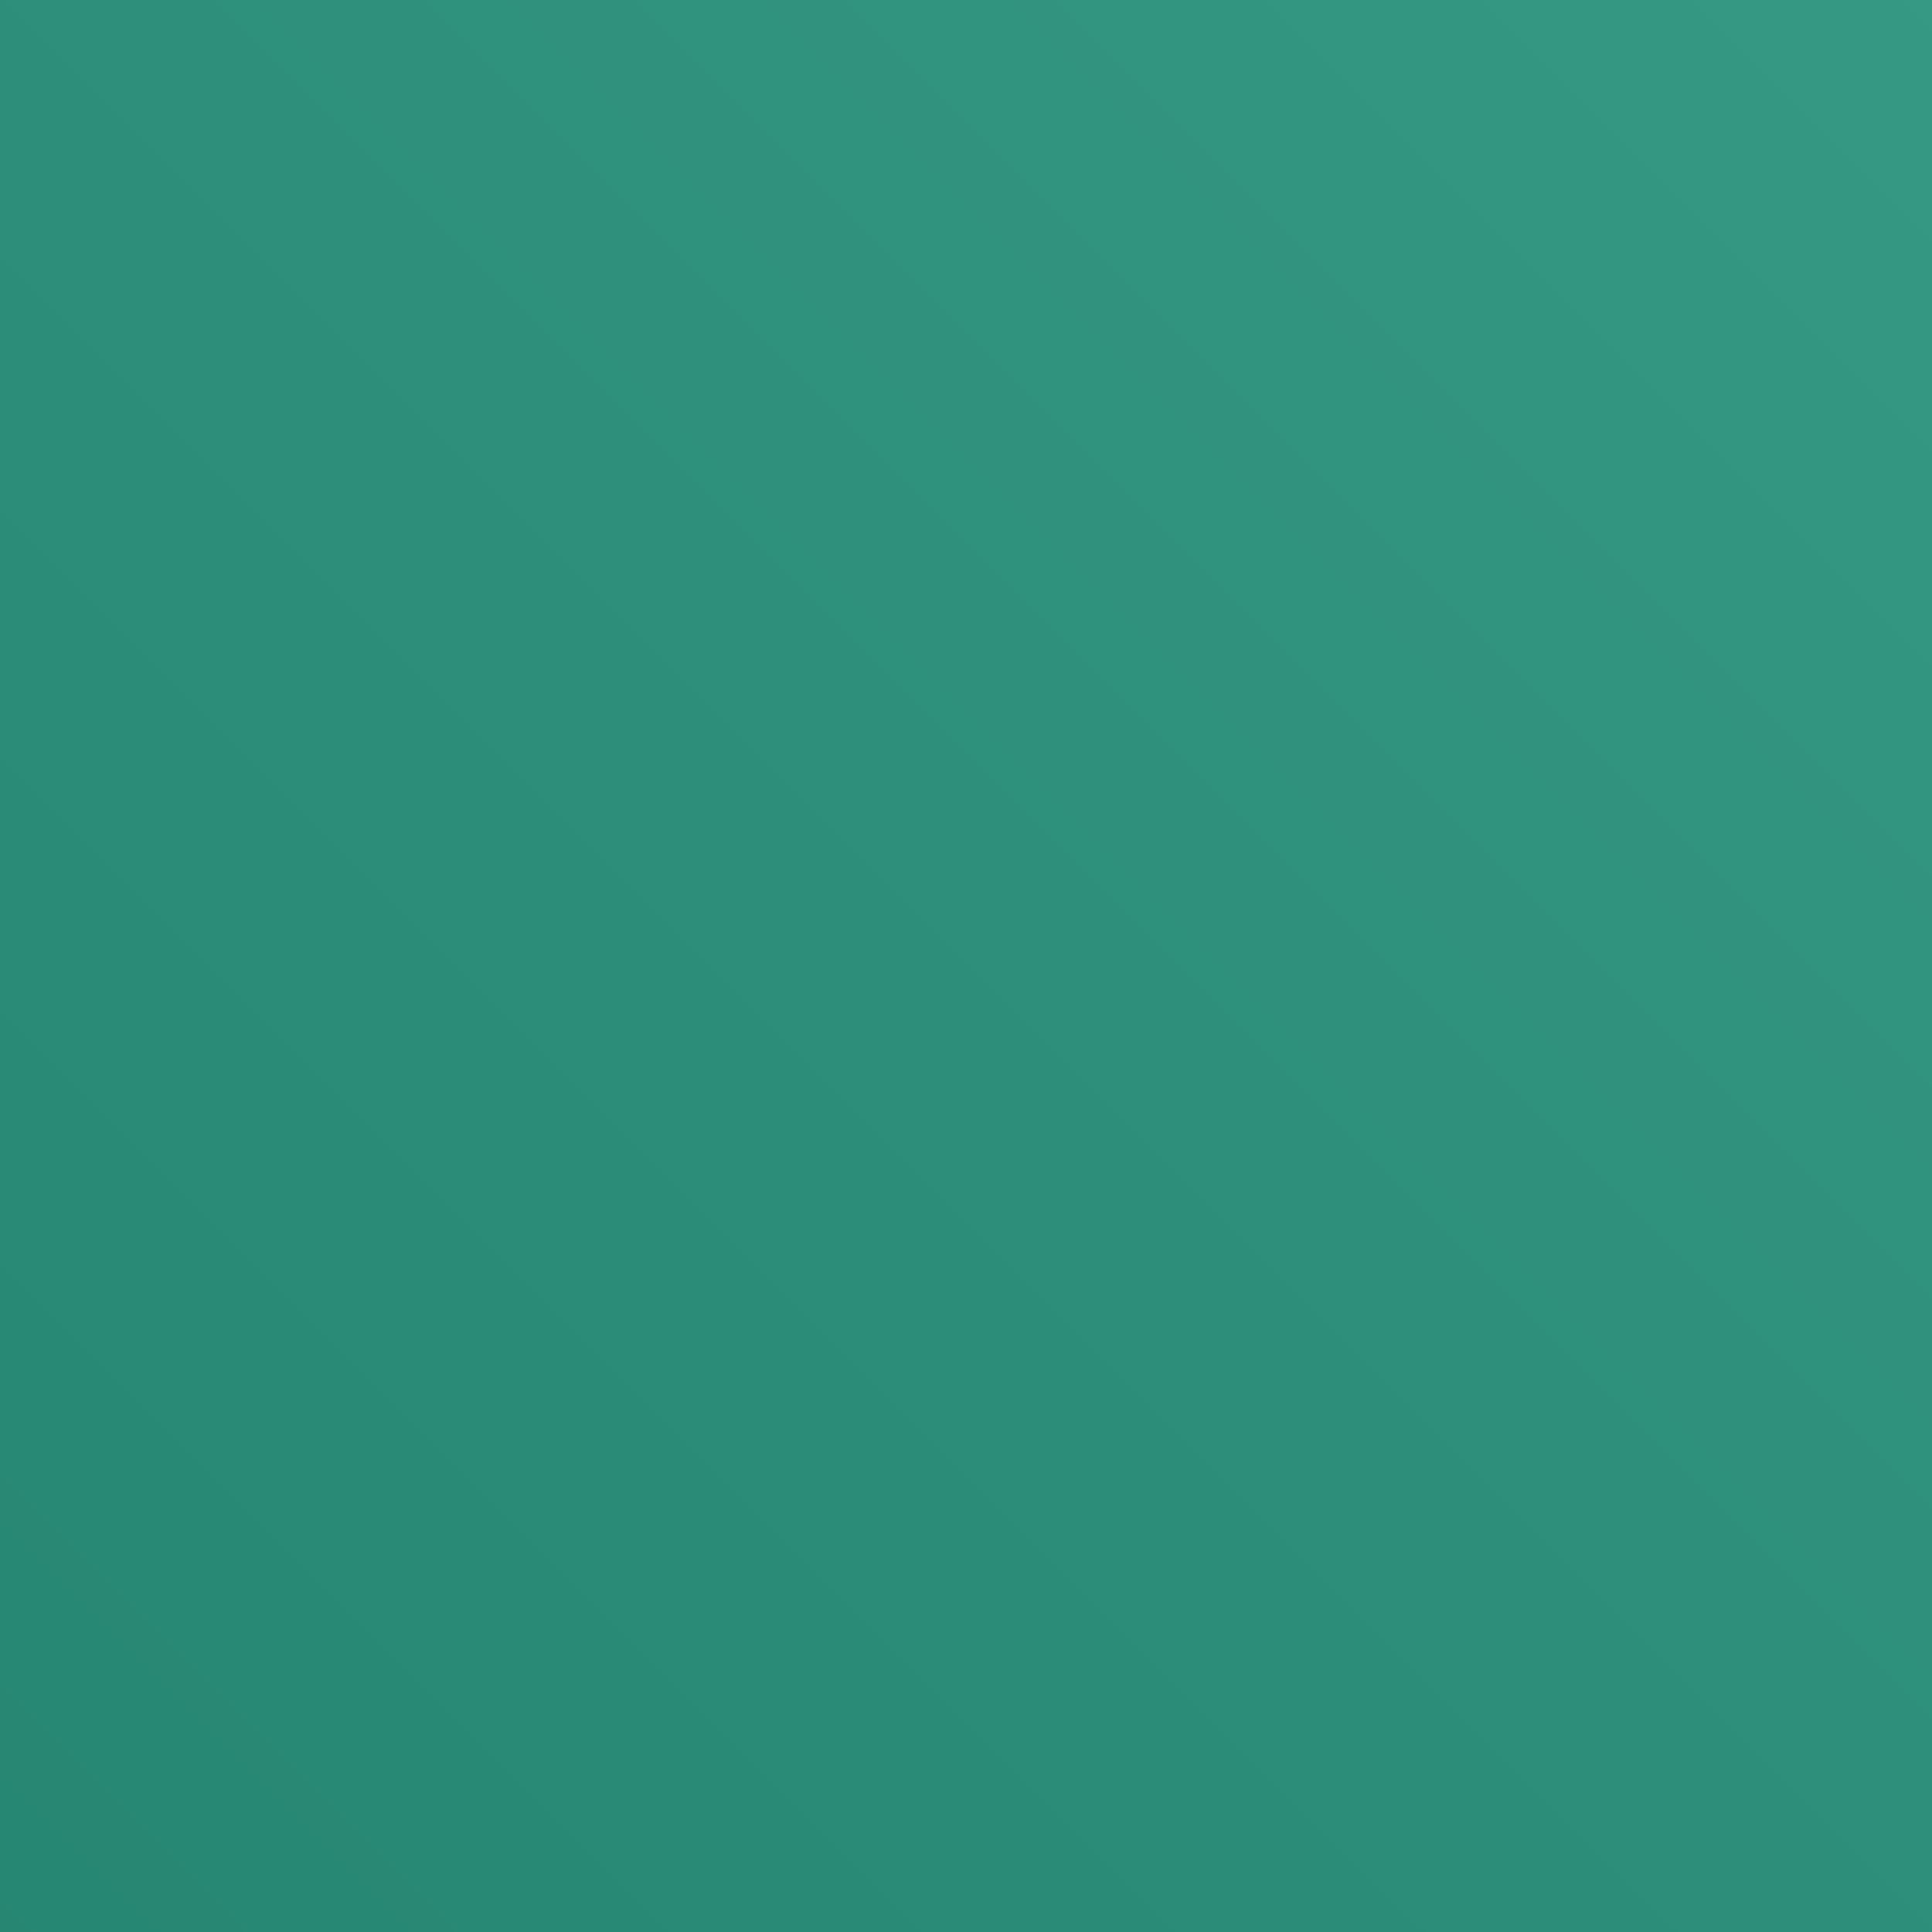
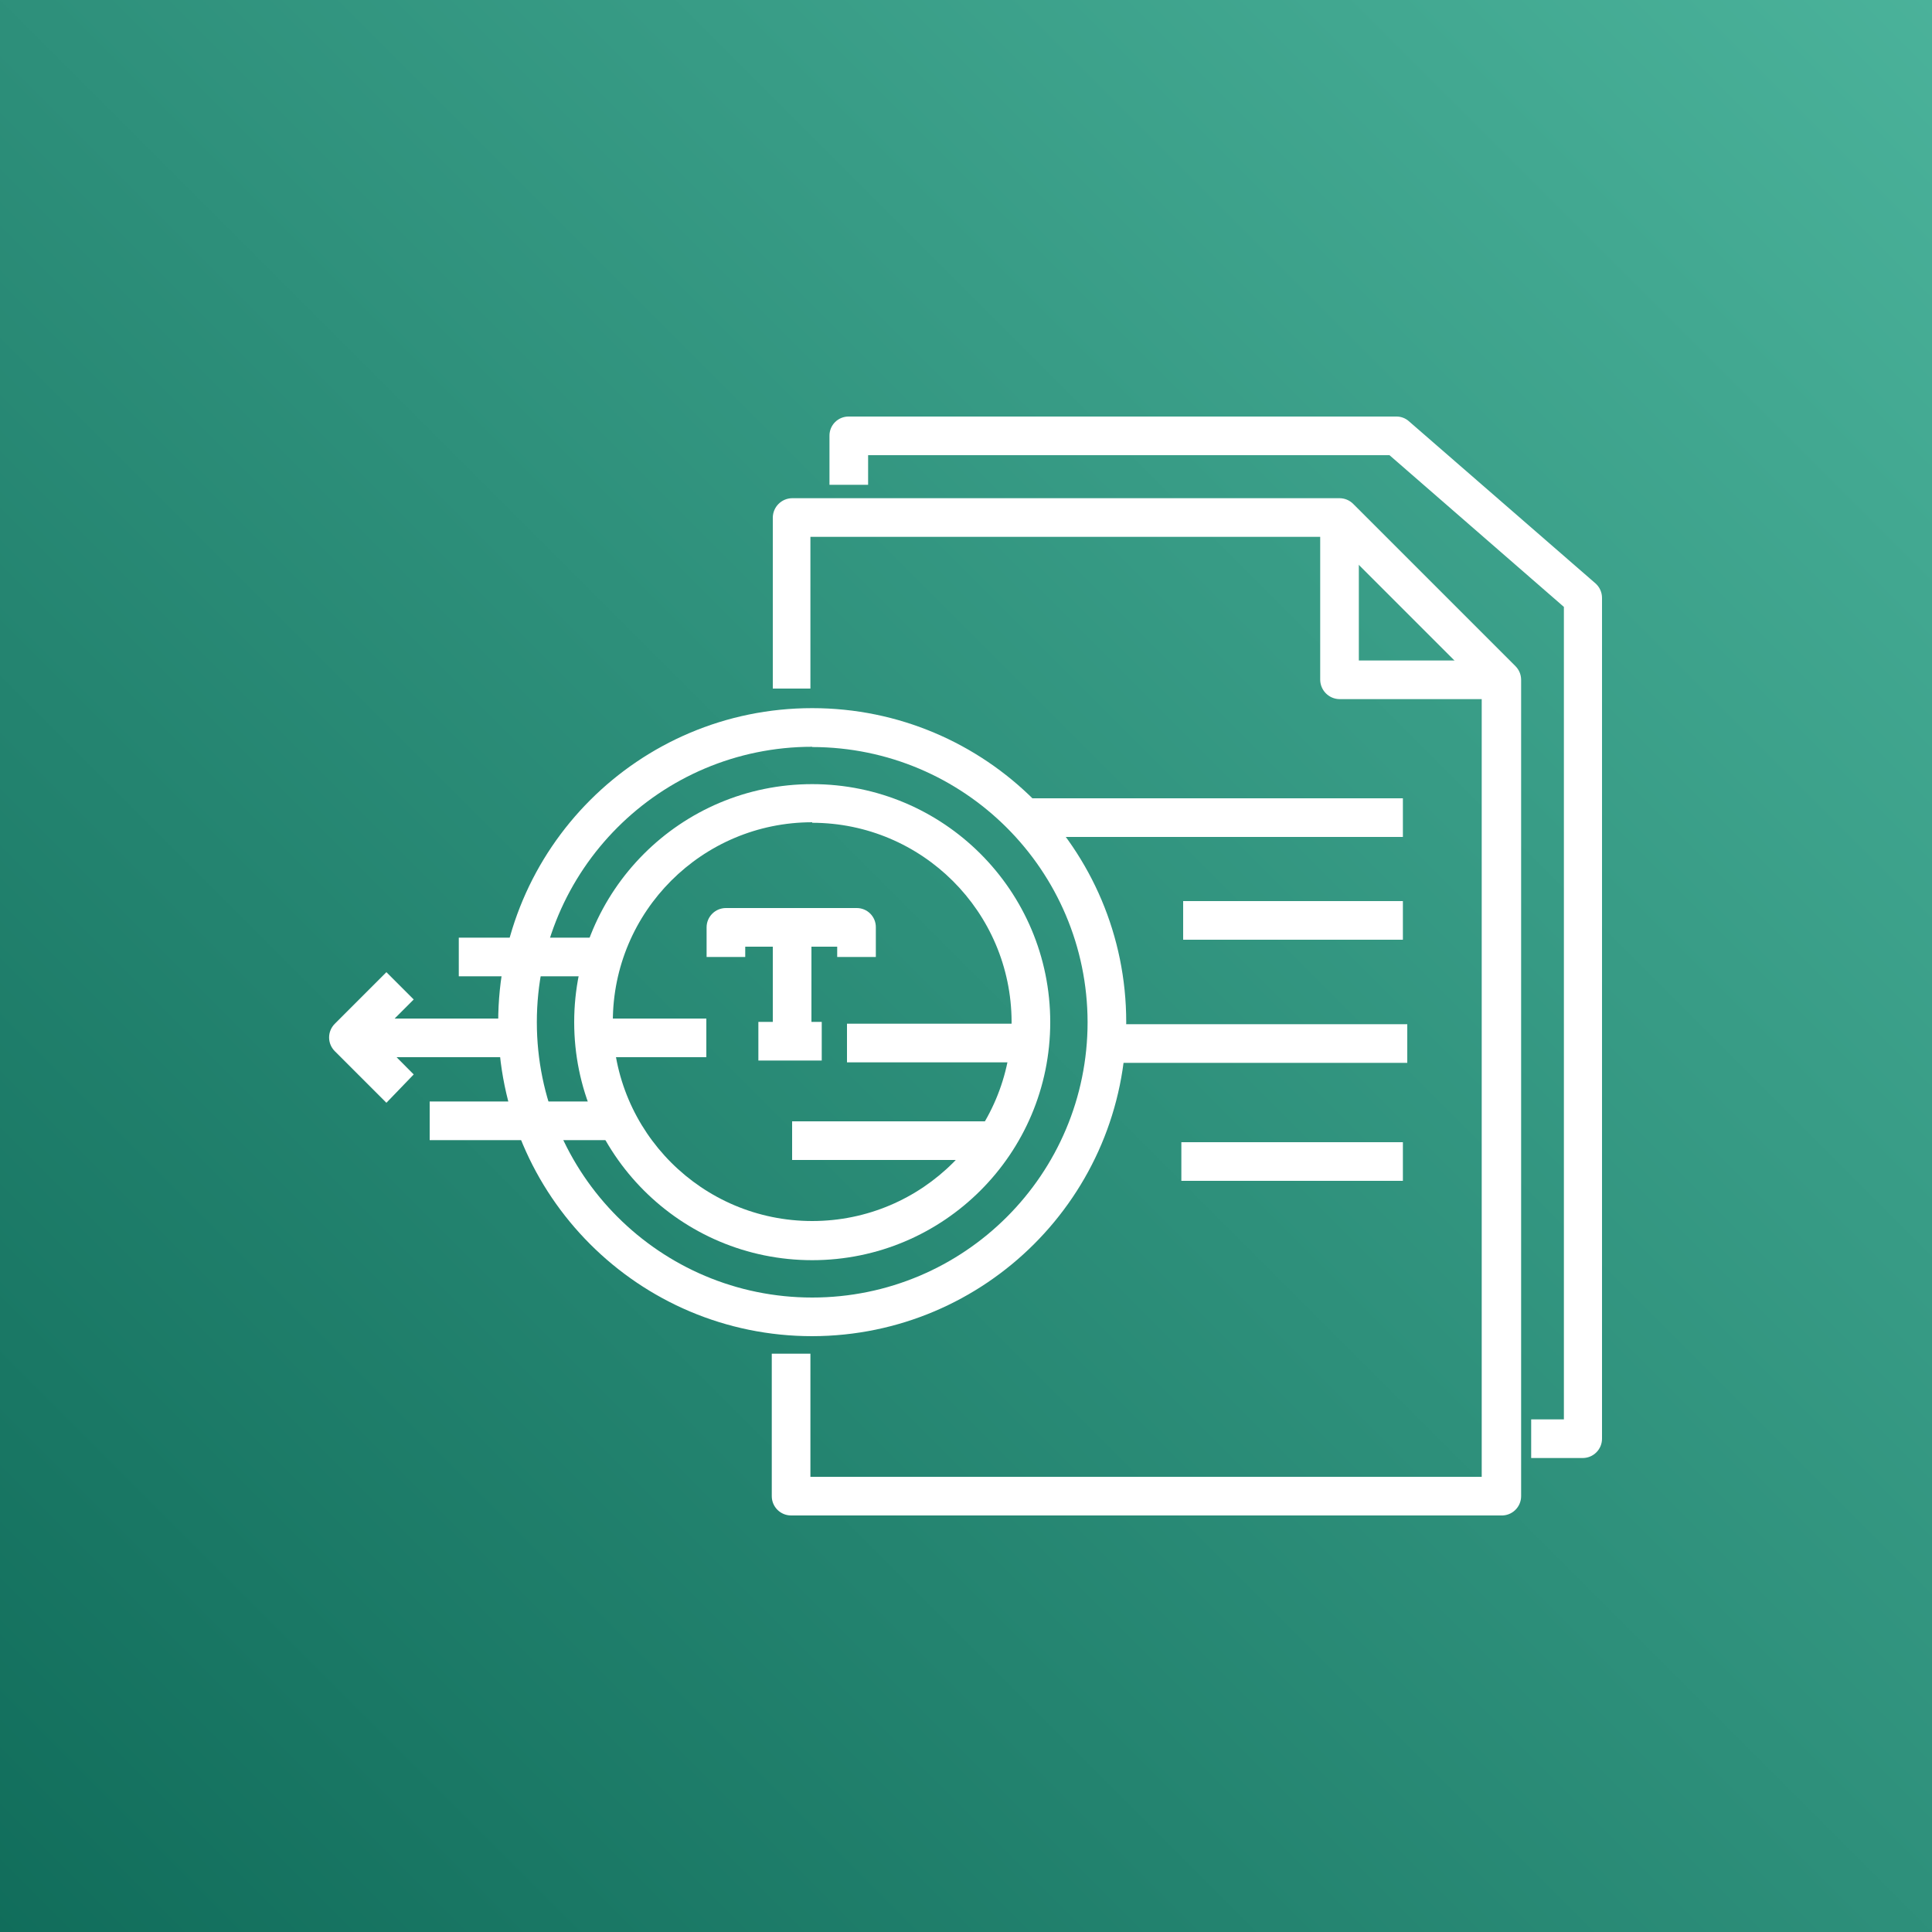
- <svg xmlns="http://www.w3.org/2000/svg" x="0" y="0" width="20px" height="20px" viewbox="0 0 75 75">
+ <svg xmlns="http://www.w3.org/2000/svg" x="0" y="0" width="20px" height="20px" viewBox="0 0 75 75">
  <defs>
    <linearGradient id="TurquoiseGradient-fbb99696-521f-4c49-ac37-64f1f92aa088" x1="-358.33" y1="786.06" x2="-208.33" y2="786.06" gradientTransform="translate(-317.98 -718.67) rotate(-45)" gradientUnits="userSpaceOnUse">
      <stop offset="0" stop-color="#055f4e" />
      <stop offset="1" stop-color="#56c0a7" />
    </linearGradient>
  </defs>
  <g>
    <rect data-name="Turquoise Gradient" style="fill:url(#TurquoiseGradient-fbb99696-521f-4c49-ac37-64f1f92aa088)" width="75" height="75" />
    <g data-name="Icon Test">
      <path fill="#fff" d="M61.44,56.6h-2V55.1h1.27V23.56l-6.77-5.89H33.7v1.15H32.2v-1.9a.74.74,0,0,1,.75-.75H54.2a.72.72,0,0,1,.49.18l7.25,6.3a.75.75,0,0,1,.25.56V55.85A.75.75,0,0,1,61.44,56.6Z" />
      <path fill="#fff" d="M58.27,58.83H30.71a.75.75,0,0,1-.75-.75V52.55h1.5v4.78H57.52V26.7l-5.86-5.86H31.46v5.89H30V20.09a.76.76,0,0,1,.75-.75H52a.75.75,0,0,1,.53.22l6.3,6.3a.75.75,0,0,1,.22.53V58.08A.75.75,0,0,1,58.27,58.83Z" />
      <path fill="#fff" d="M58.27,27.14H52a.76.76,0,0,1-.75-.75v-6.3h1.5v5.55h5.55Z" />
      <rect fill="#fff" x="32.88" y="39.74" width="7.26" height="1.5" />
      <rect fill="#fff" x="30.75" y="43.53" width="8.05" height="1.5" />
      <rect fill="#fff" x="42.88" y="39.76" width="11.75" height="1.5" />
      <rect fill="#fff" x="45.86" y="44.34" width="8.6" height="1.5" />
      <rect fill="#fff" x="40.01" y="30.99" width="14.45" height="1.5" />
      <rect fill="#fff" x="45.93" y="34.98" width="8.53" height="1.5" />
      <rect fill="#fff" x="23.3" y="39.54" width="4.12" height="1.5" />
      <rect fill="#fff" x="14.01" y="39.54" width="5.63" height="1.5" />
      <rect fill="#fff" x="17.81" y="36.4" width="5.34" height="1.5" />
      <rect fill="#fff" x="16.68" y="42.76" width="7.42" height="1.5" />
      <path fill="#fff" d="M31.53,48.92a9.24,9.24,0,1,1,9.24-9.24A9.24,9.24,0,0,1,31.53,48.92Zm0-17a7.74,7.74,0,1,0,7.74,7.74A7.75,7.75,0,0,0,31.53,31.94Z" />
      <path fill="#fff" d="M31.53,51.87A12.19,12.19,0,1,1,43.72,39.68,12.21,12.21,0,0,1,31.53,51.87Zm0-22.88A10.69,10.69,0,1,0,42.22,39.68,10.7,10.7,0,0,0,31.53,29Z" />
      <rect fill="#fff" x="30" y="36.1" width="1.5" height="4.15" />
      <path fill="#fff" d="M34,37.15h-1.5v-.4H28.93v.4h-1.5V36a.75.75,0,0,1,.75-.75h5.08A.74.74,0,0,1,34,36Z" />
      <rect fill="#fff" x="29.44" y="39.67" width="2.46" height="1.5" />
      <path fill="#fff" d="M15,42.81l-2-2a.75.75,0,0,1,0-1.07l2-2,1.06,1.06-1.45,1.45,1.45,1.46Z" />
    </g>
  </g>
</svg>
